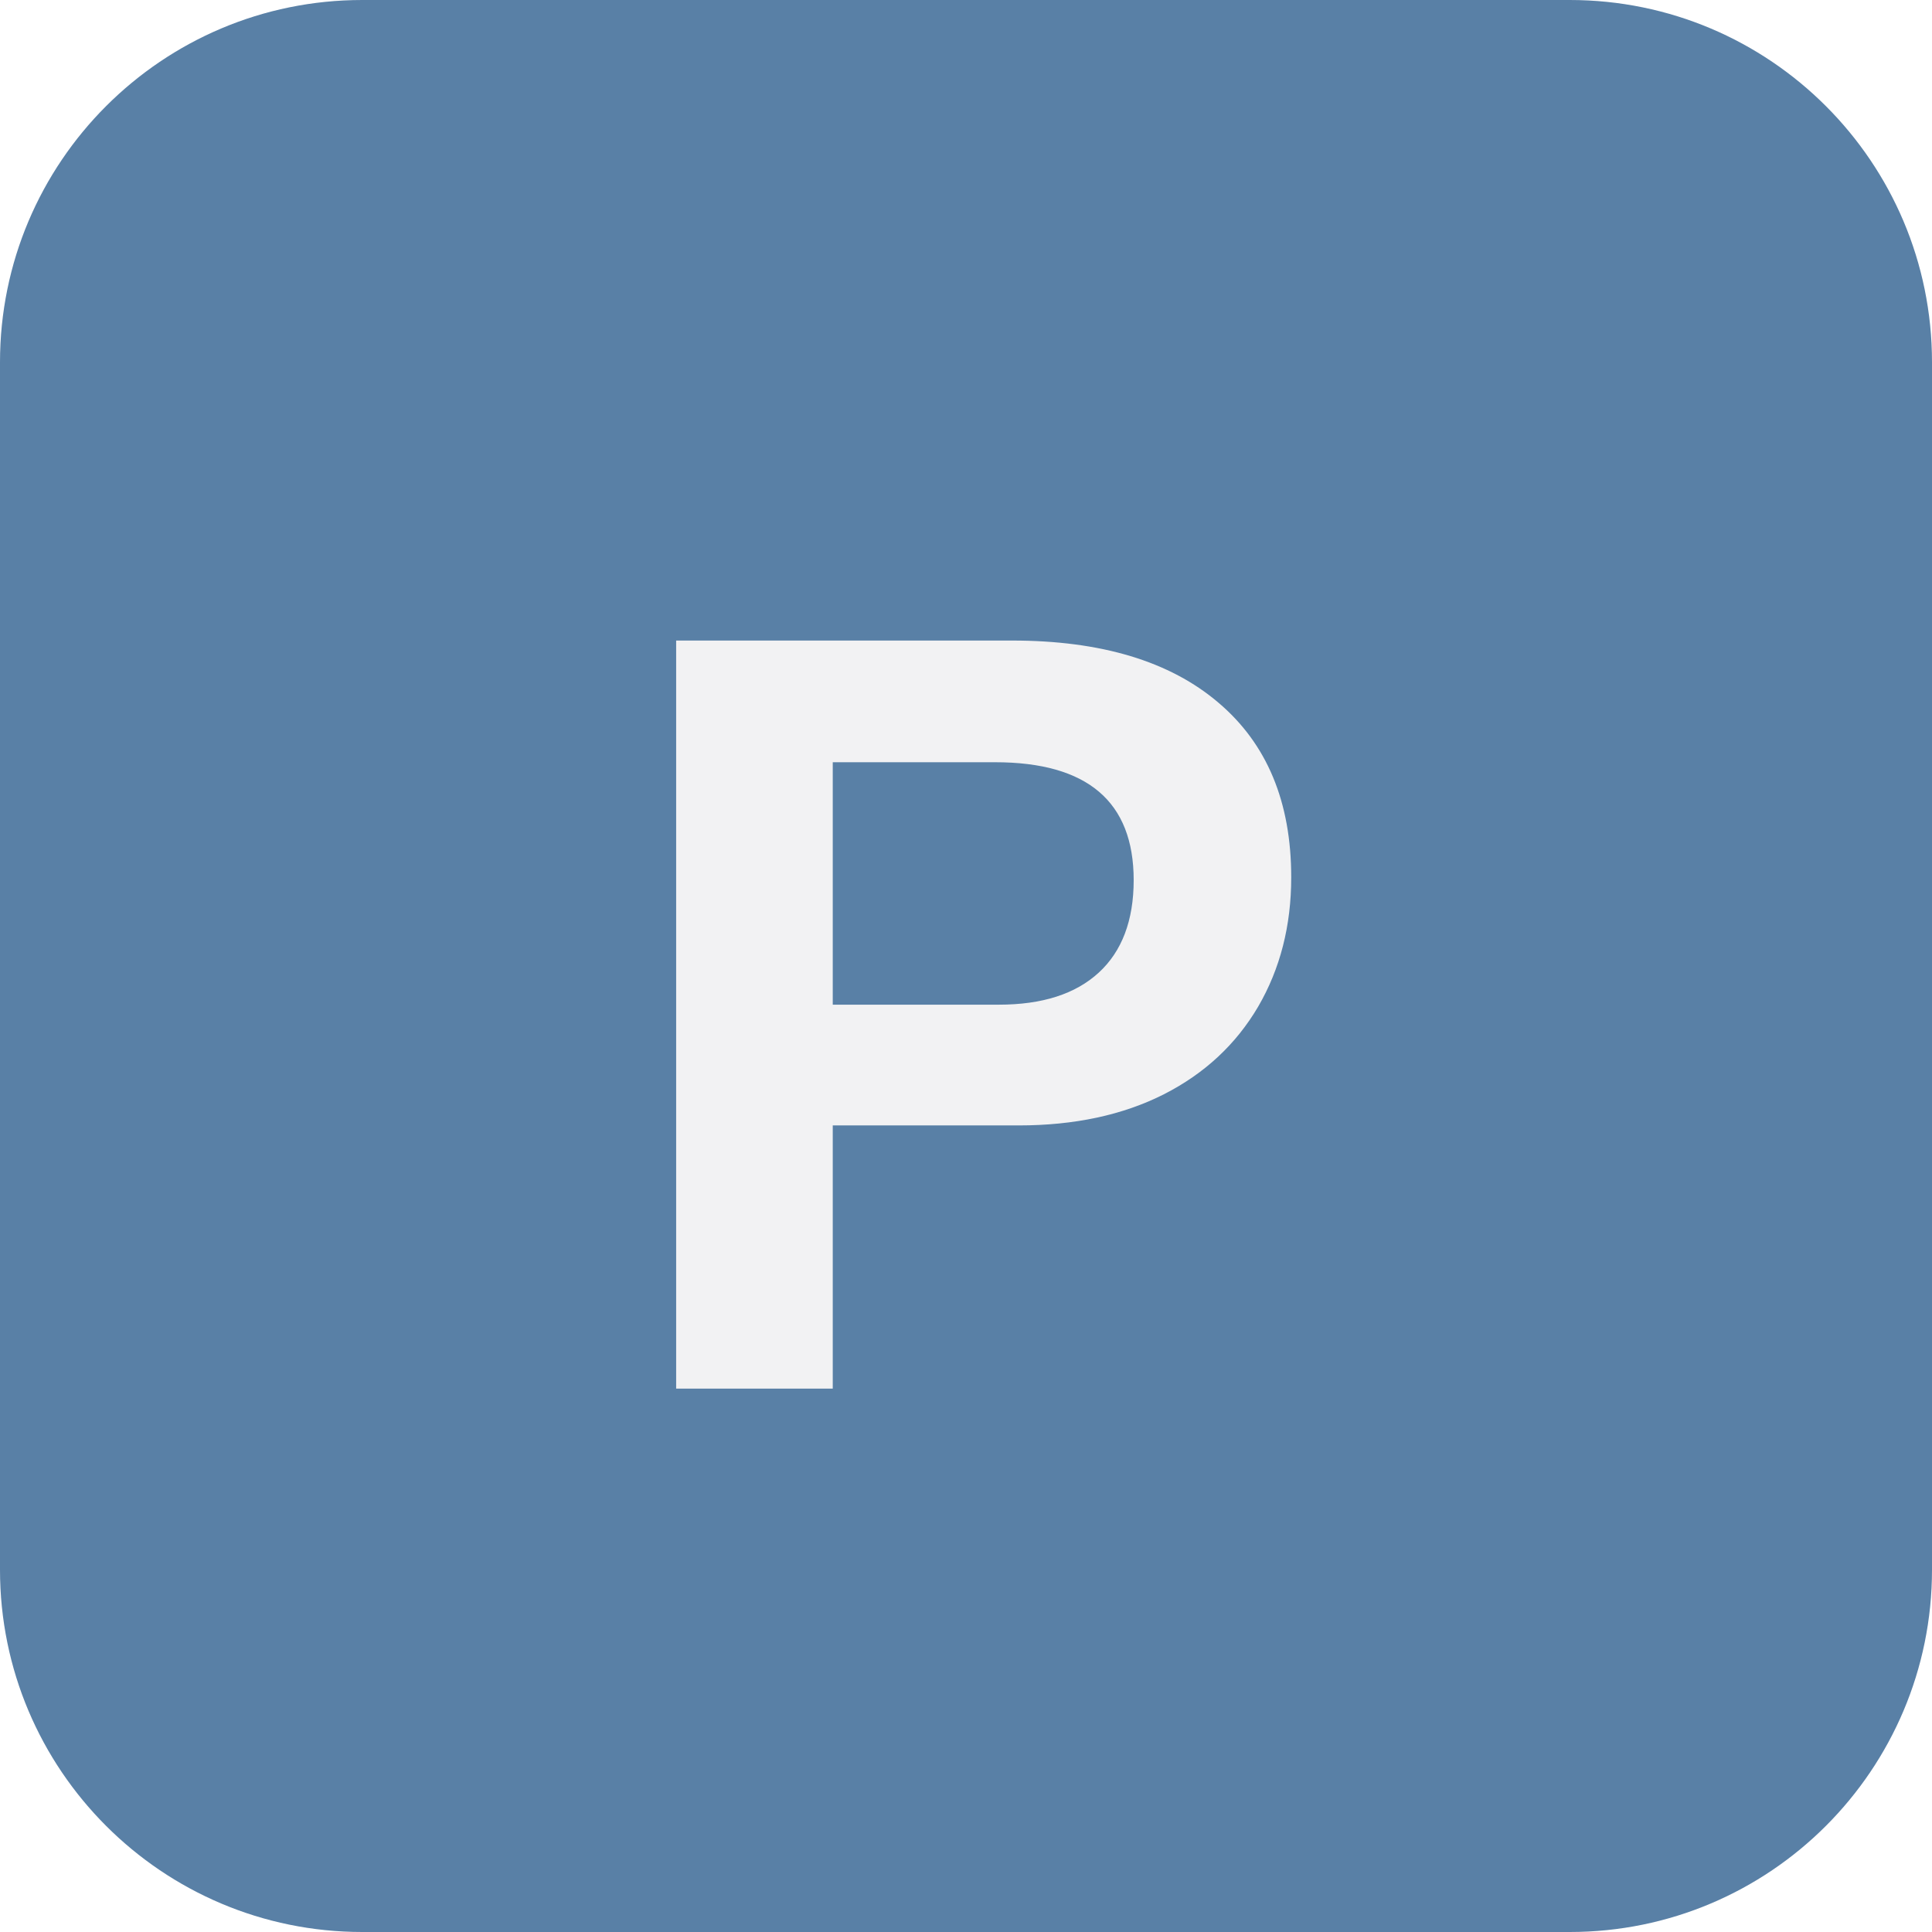
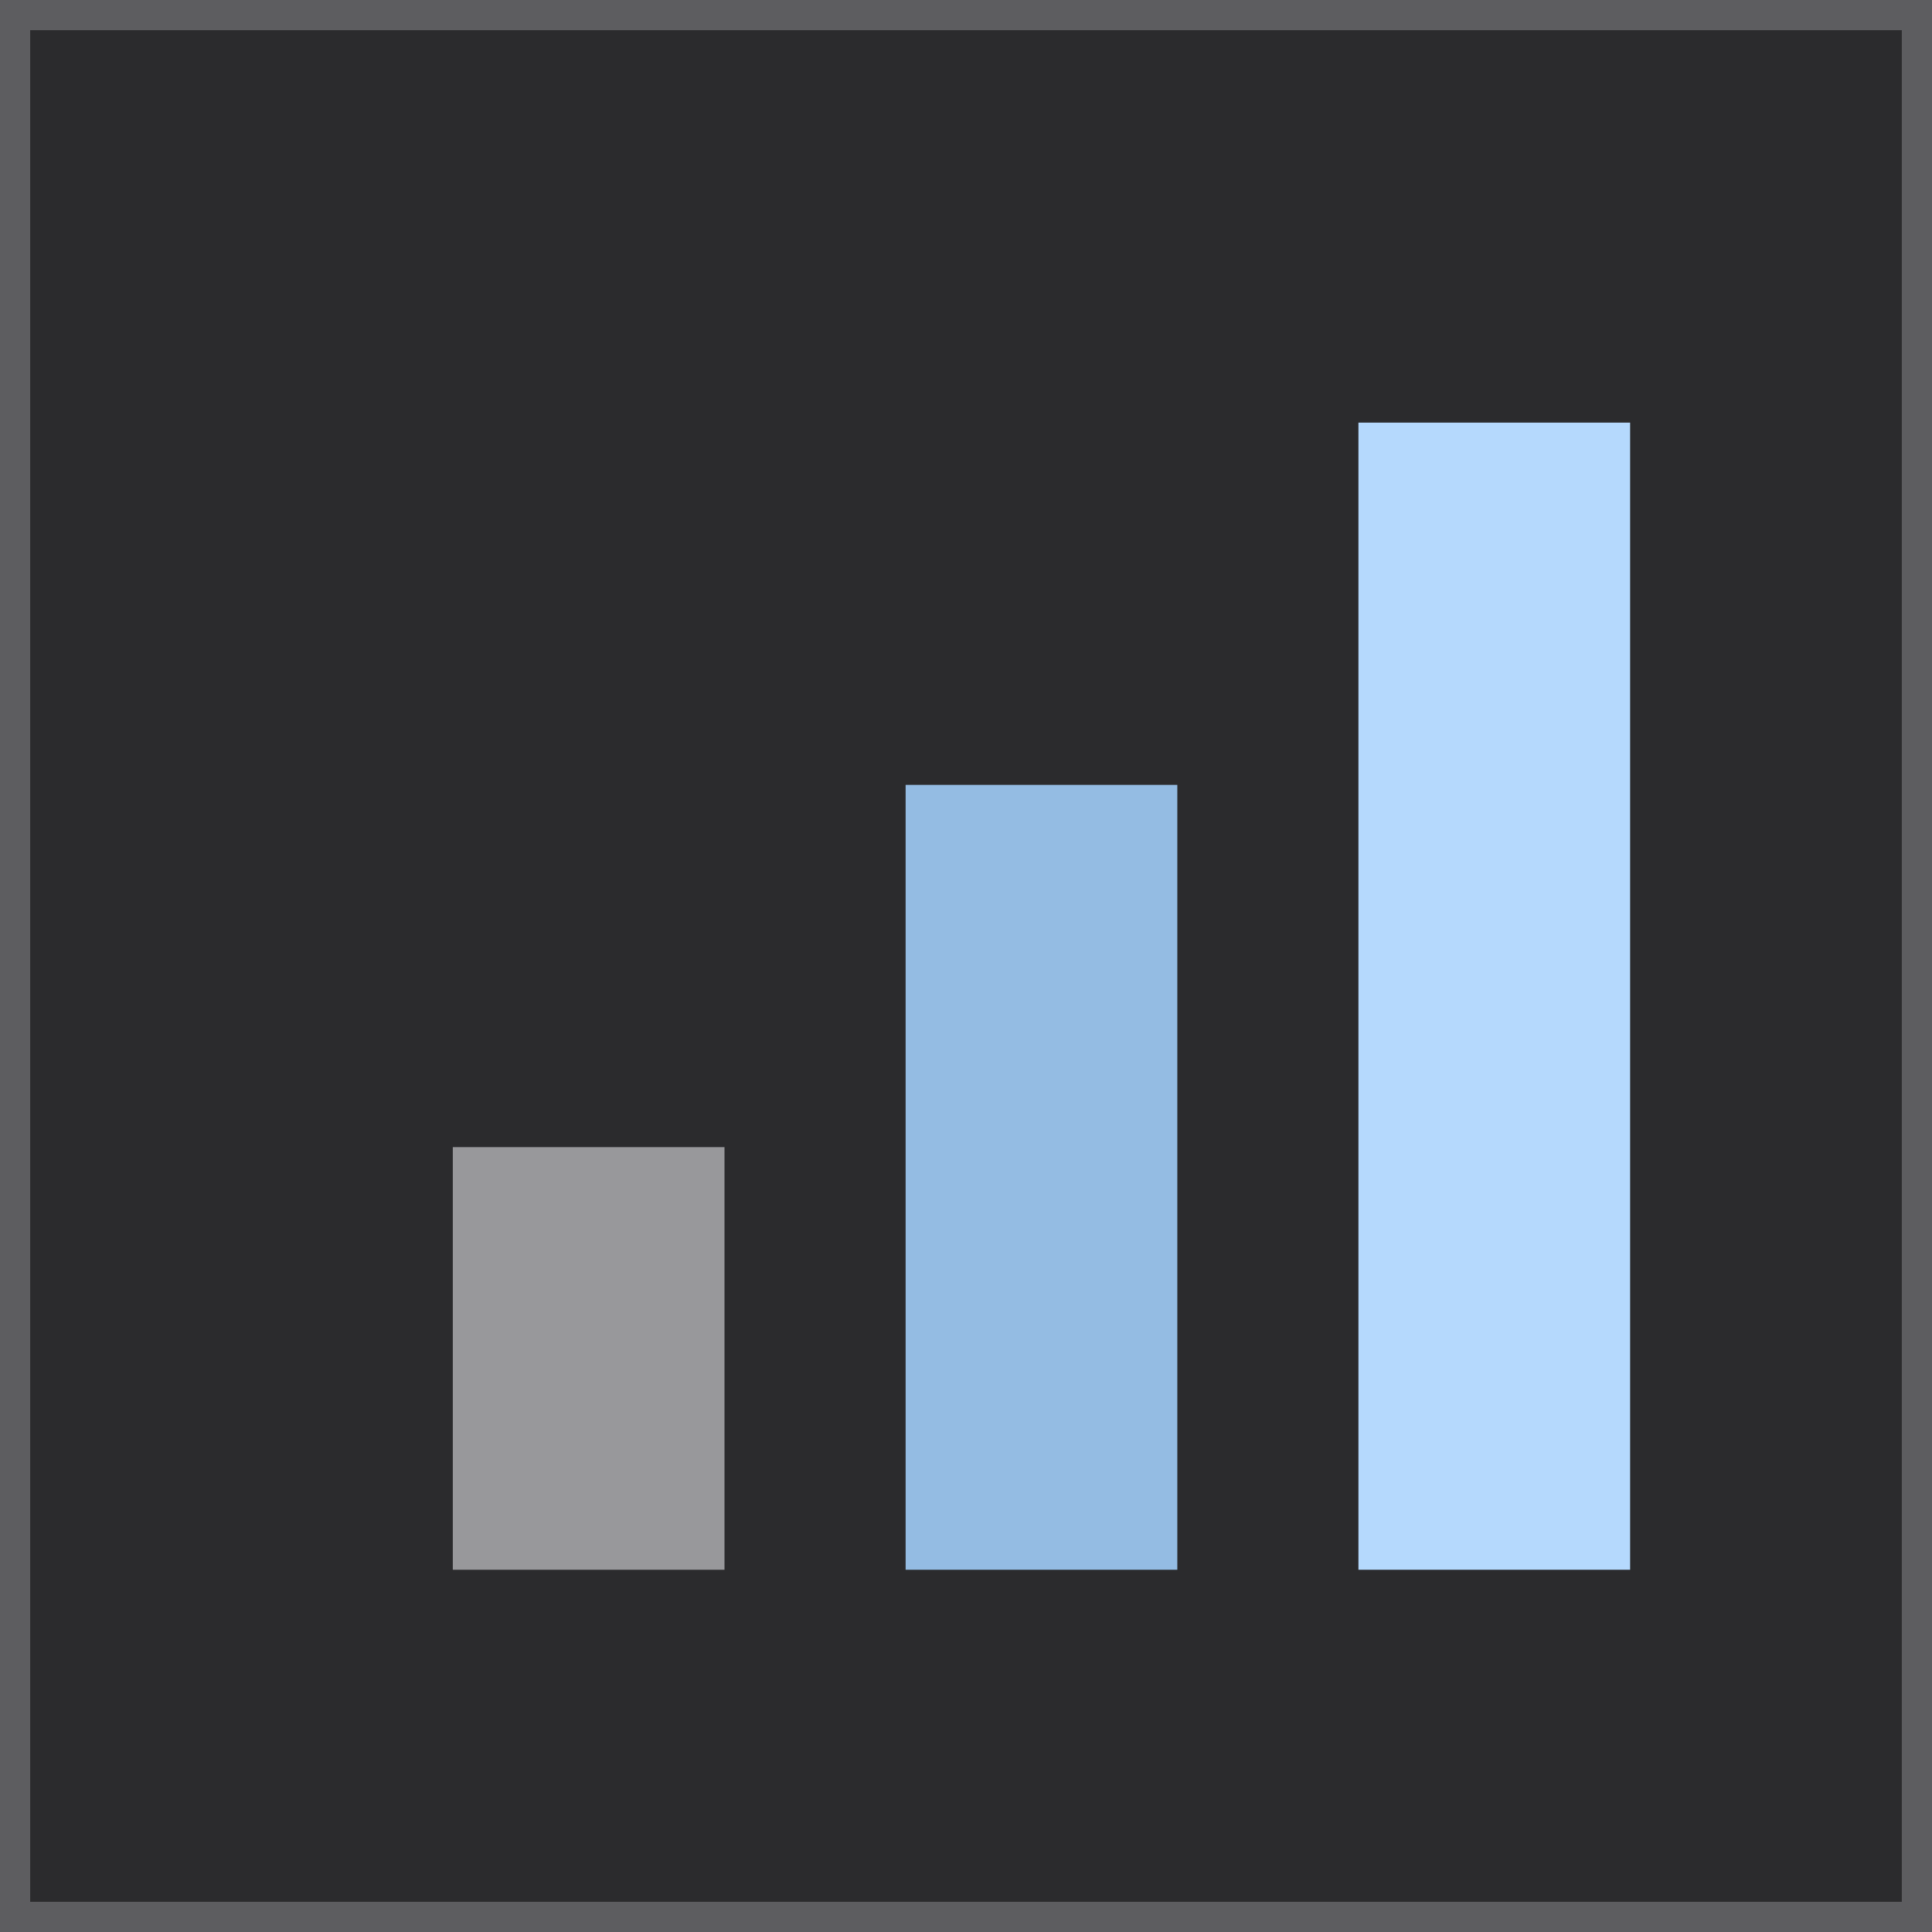
- <svg xmlns="http://www.w3.org/2000/svg" viewBox="0 0 32 32">
-   <rect width="32" height="32" rx="6" fill="#5980a6" />
-   <text x="16" y="23" text-anchor="middle" font-family="Arial, sans-serif" font-weight="700" font-size="18" fill="#f2f2f3">P</text>
+ <svg xmlns="http://www.w3.org/2000/svg" viewBox="0 0 64 64" width="64" height="64" role="img" aria-label="Performatic Intelligence">
+   <rect width="64" height="64" fill="#2b2b2d" />
+   <rect x="0.5" y="0.5" width="63" height="63" fill="none" stroke="#5d5d60" stroke-width="1" />
+   <path d="M-5 0H5M0 -5V5" stroke="#5d5d60" stroke-width="1" />
+   <path d="M59 0H69M64 -5V5" stroke="#5d5d60" stroke-width="1" />
+   <path d="M-5 64H5M0 59V69" stroke="#5d5d60" stroke-width="1" />
+   <path d="M59 64H69M64 59V69" stroke="#5d5d60" stroke-width="1" />
+   <rect x="15" y="38" width="9" height="14" fill="#98989b" />
+   <rect x="30" y="26" width="9" height="26" fill="#94bce3" />
+   <rect x="45" y="14" width="9" height="38" fill="#b5d9fd" />
</svg>
